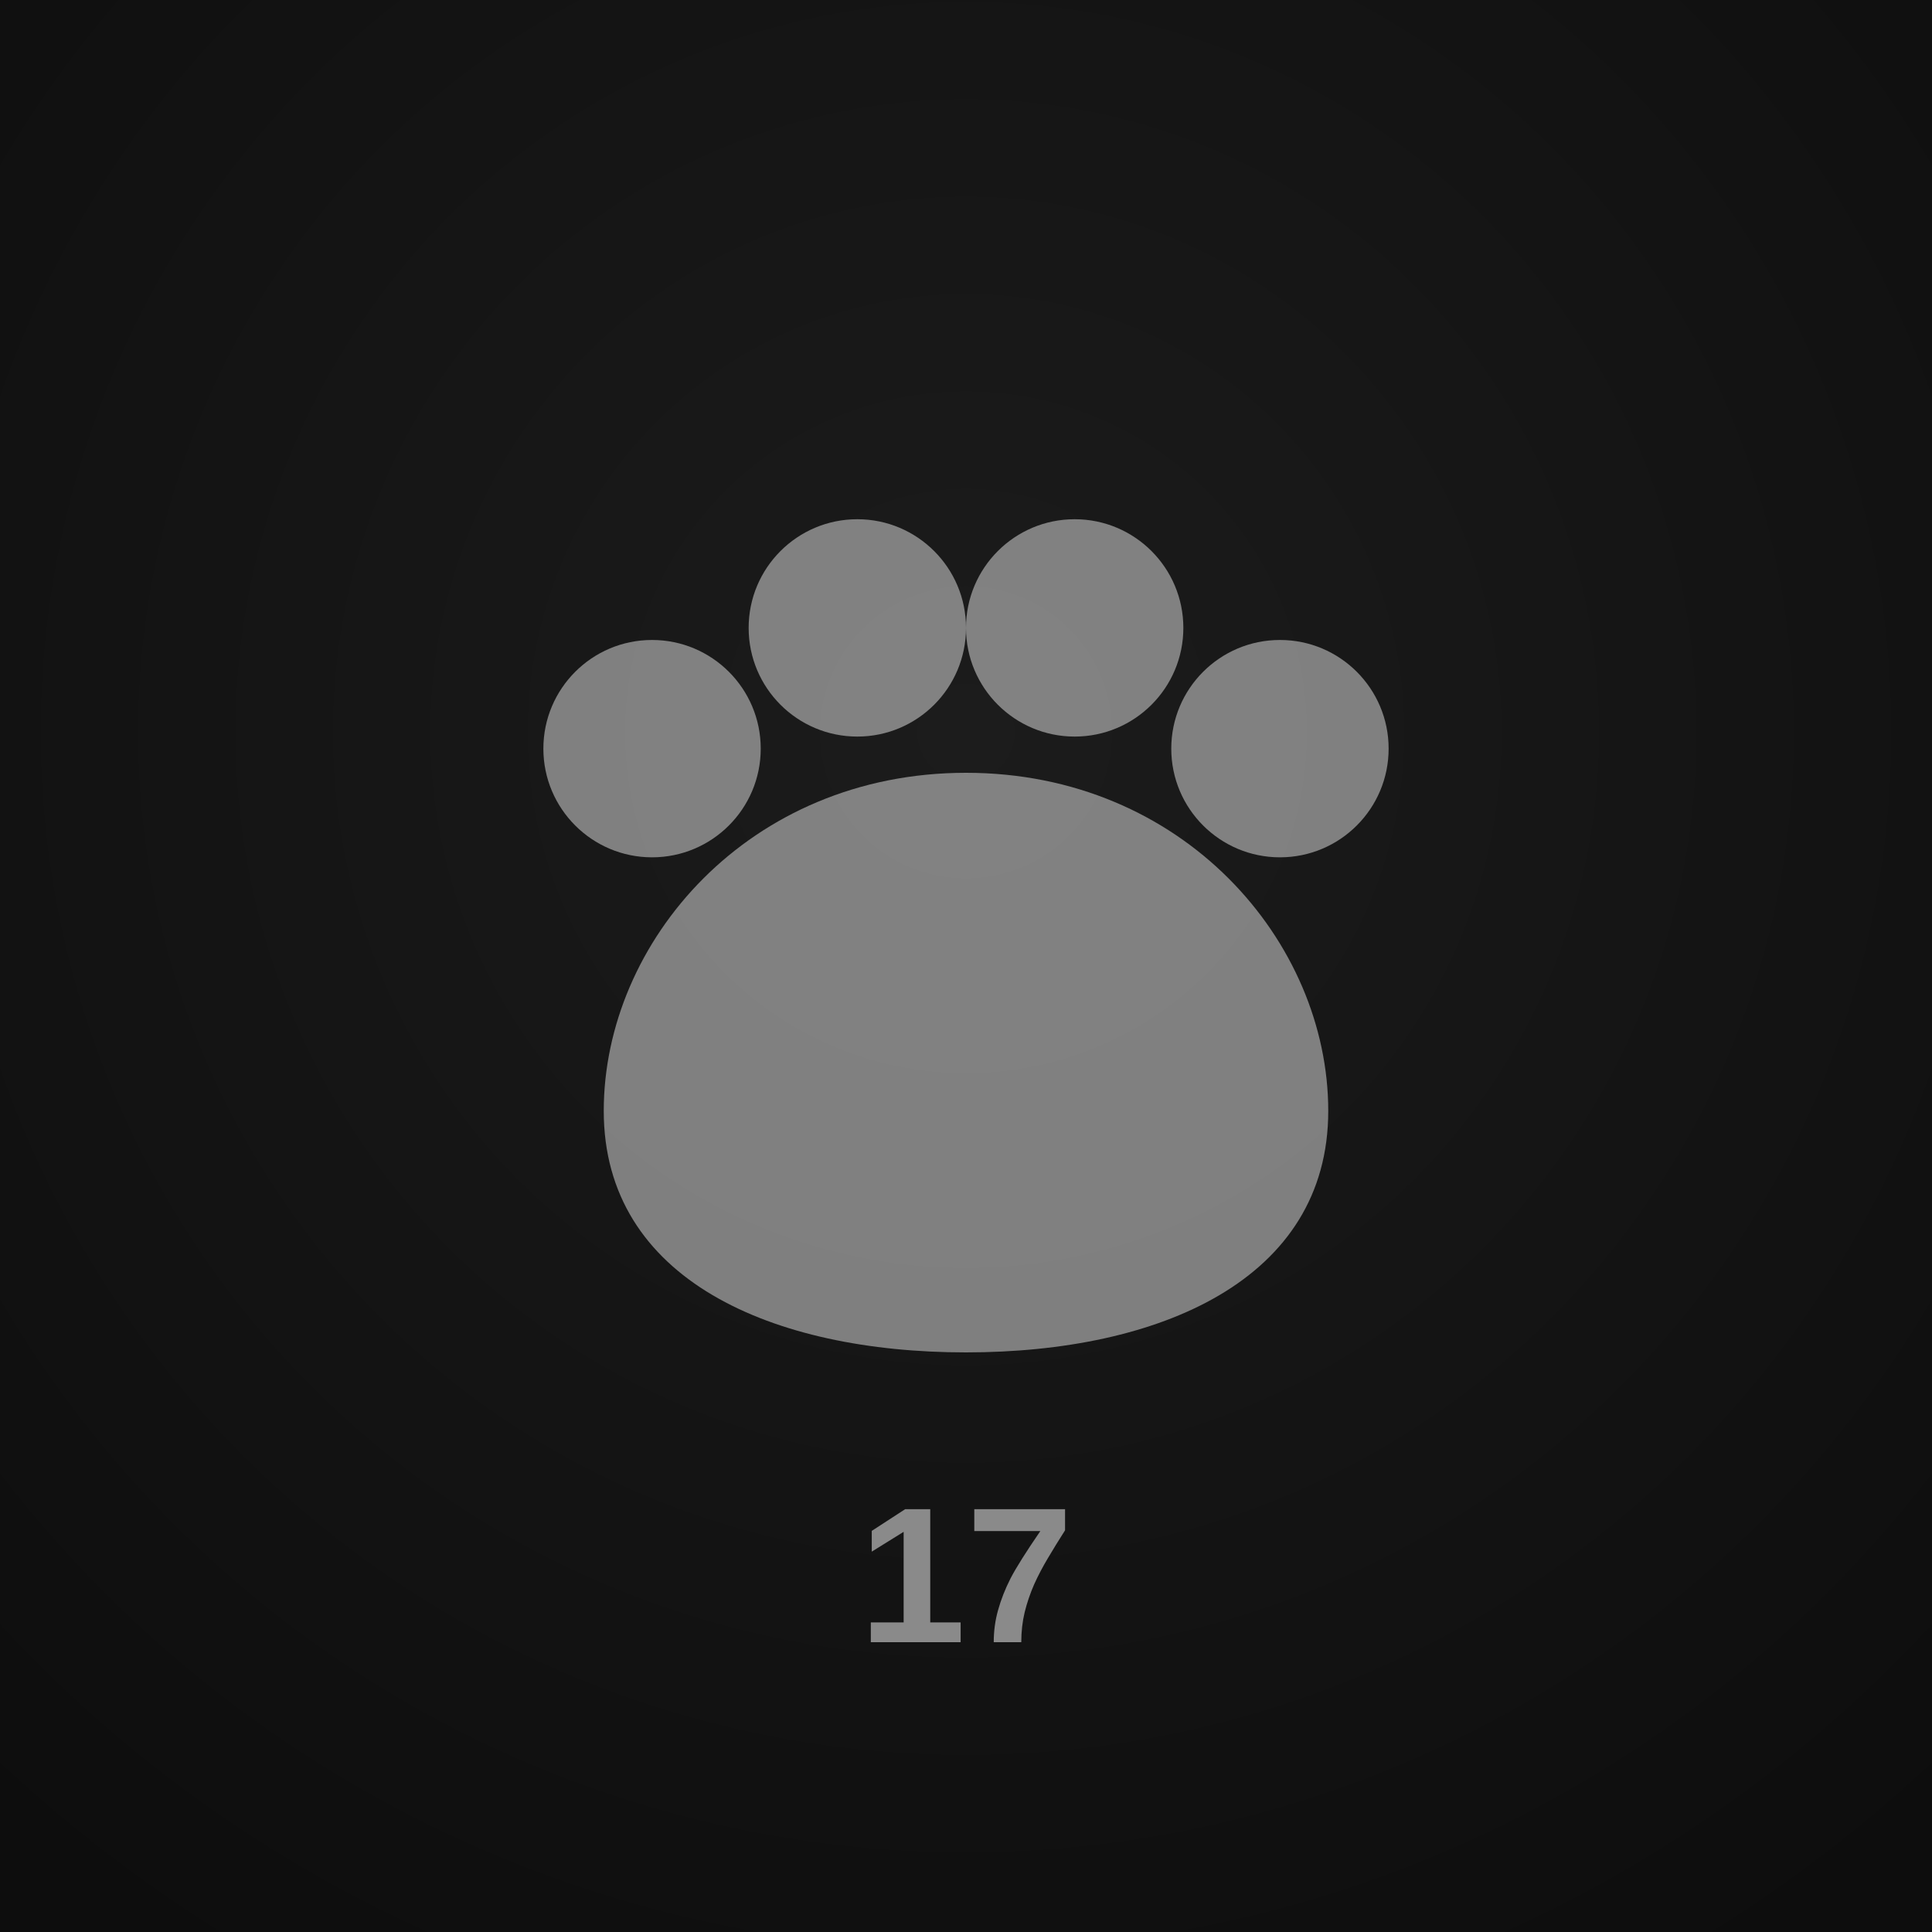
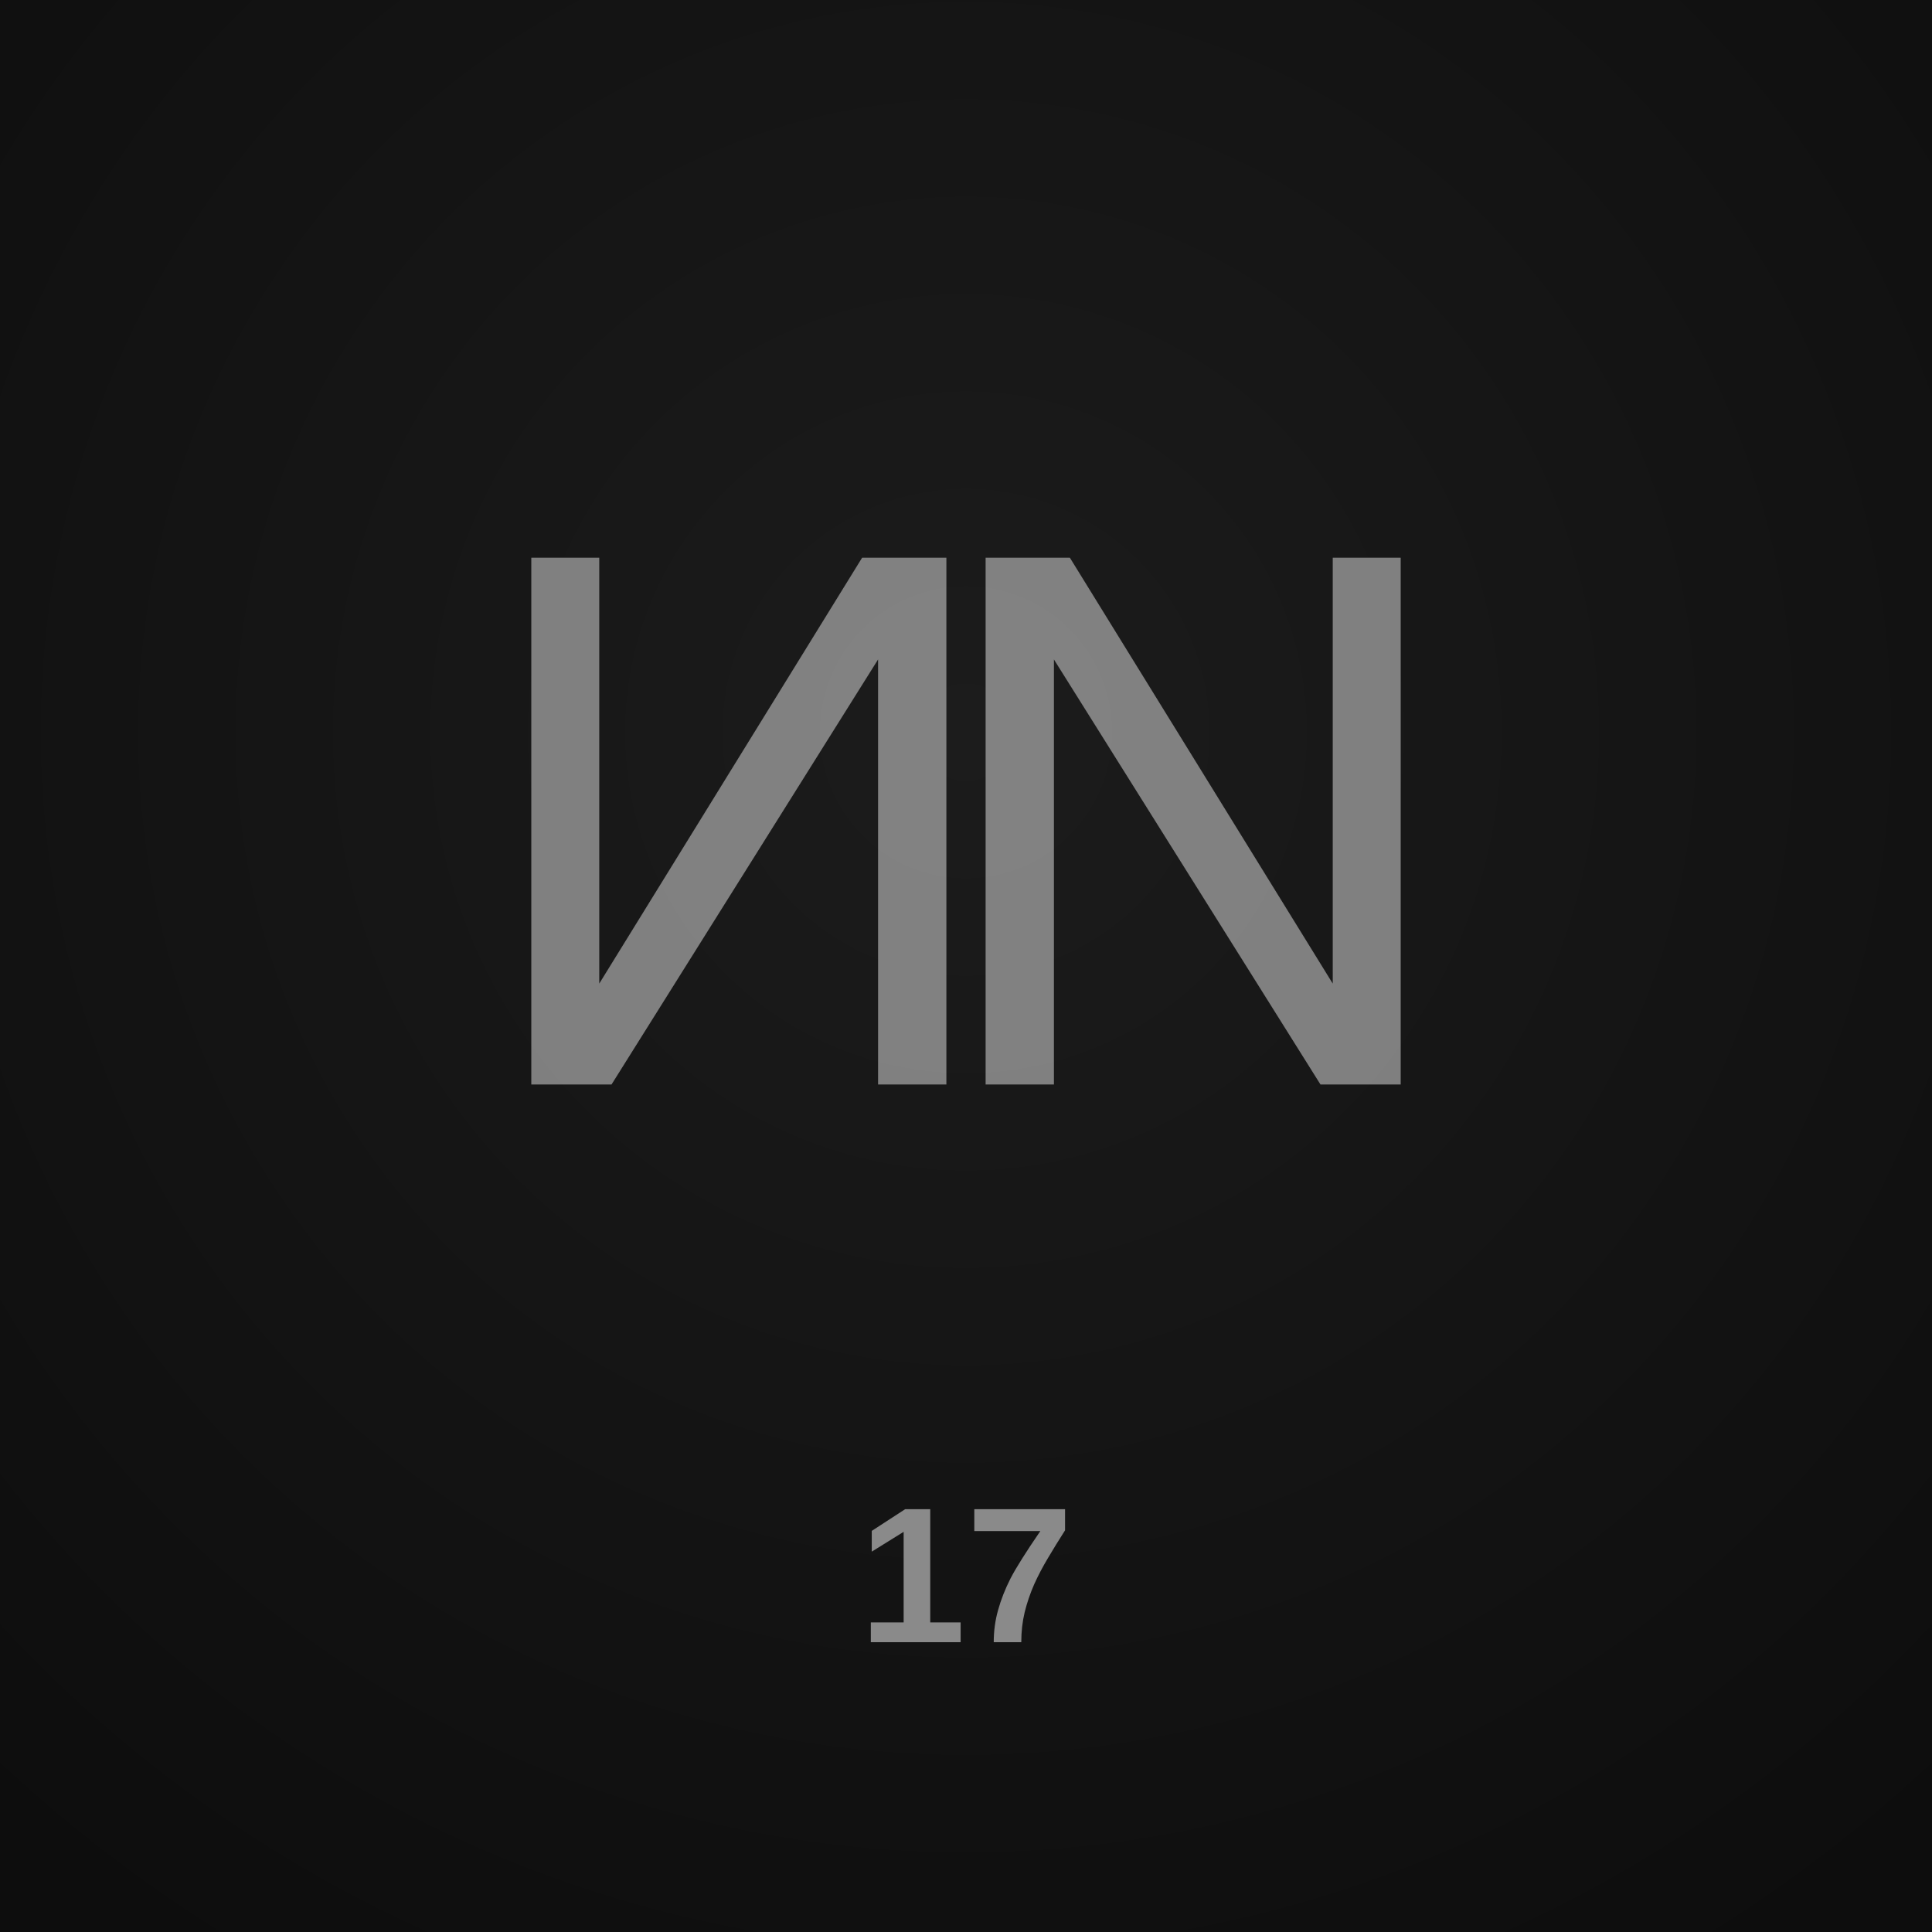
<svg xmlns="http://www.w3.org/2000/svg" width="160" height="160" viewBox="0 0 160 160" role="img" aria-label="Customer dog avatar placeholder 17">
  <defs>
    <radialGradient id="ag17" cx="50%" cy="38%" r="75%">
      <stop offset="0" stop-color="#1c1c1c" />
      <stop offset="100%" stop-color="#0d0d0d" />
    </radialGradient>
  </defs>
  <rect width="160" height="160" fill="url(#ag17)" />
-   <g transform="translate(80, 72)" fill="#ffffff" fill-opacity="0.45">
-     <circle cx="-26" cy="-10" r="9" />
-     <circle cx="-9" cy="-20" r="9" />
-     <circle cx="9" cy="-20" r="9" />
-     <circle cx="26" cy="-10" r="9" />
-     <path d="M0 -8 C 18 -8 30 6 30 20 C 30 34 16 40 0 40 C -16 40 -30 34 -30 20 C -30 6 -18 -8 0 -8 Z" />
+   <g transform="translate(44, 46.18533) scale(0.02900886) translate(-259, -748)" fill="#ffffff" fill-opacity="0.45">
+     <path d="M259 748 L453 748 L453 1963.9 L1203.5 748 L1444 748 L1444 2252 L1249 2252 L1249 1038.5 L488 2252 L259 2252 Z" />
+     <path d="M2741 748 L2547 748 L2547 1963.9 L1796.5 748 L1556 748 L1556 2252 L1751 2252 L1751 1038.5 L2512 2252 L2741 2252 Z" />
  </g>
  <text x="80" y="136" text-anchor="middle" font-family="Arial, Helvetica, sans-serif" font-size="16" font-weight="700" fill="#8a8a8a">17</text>
</svg>
